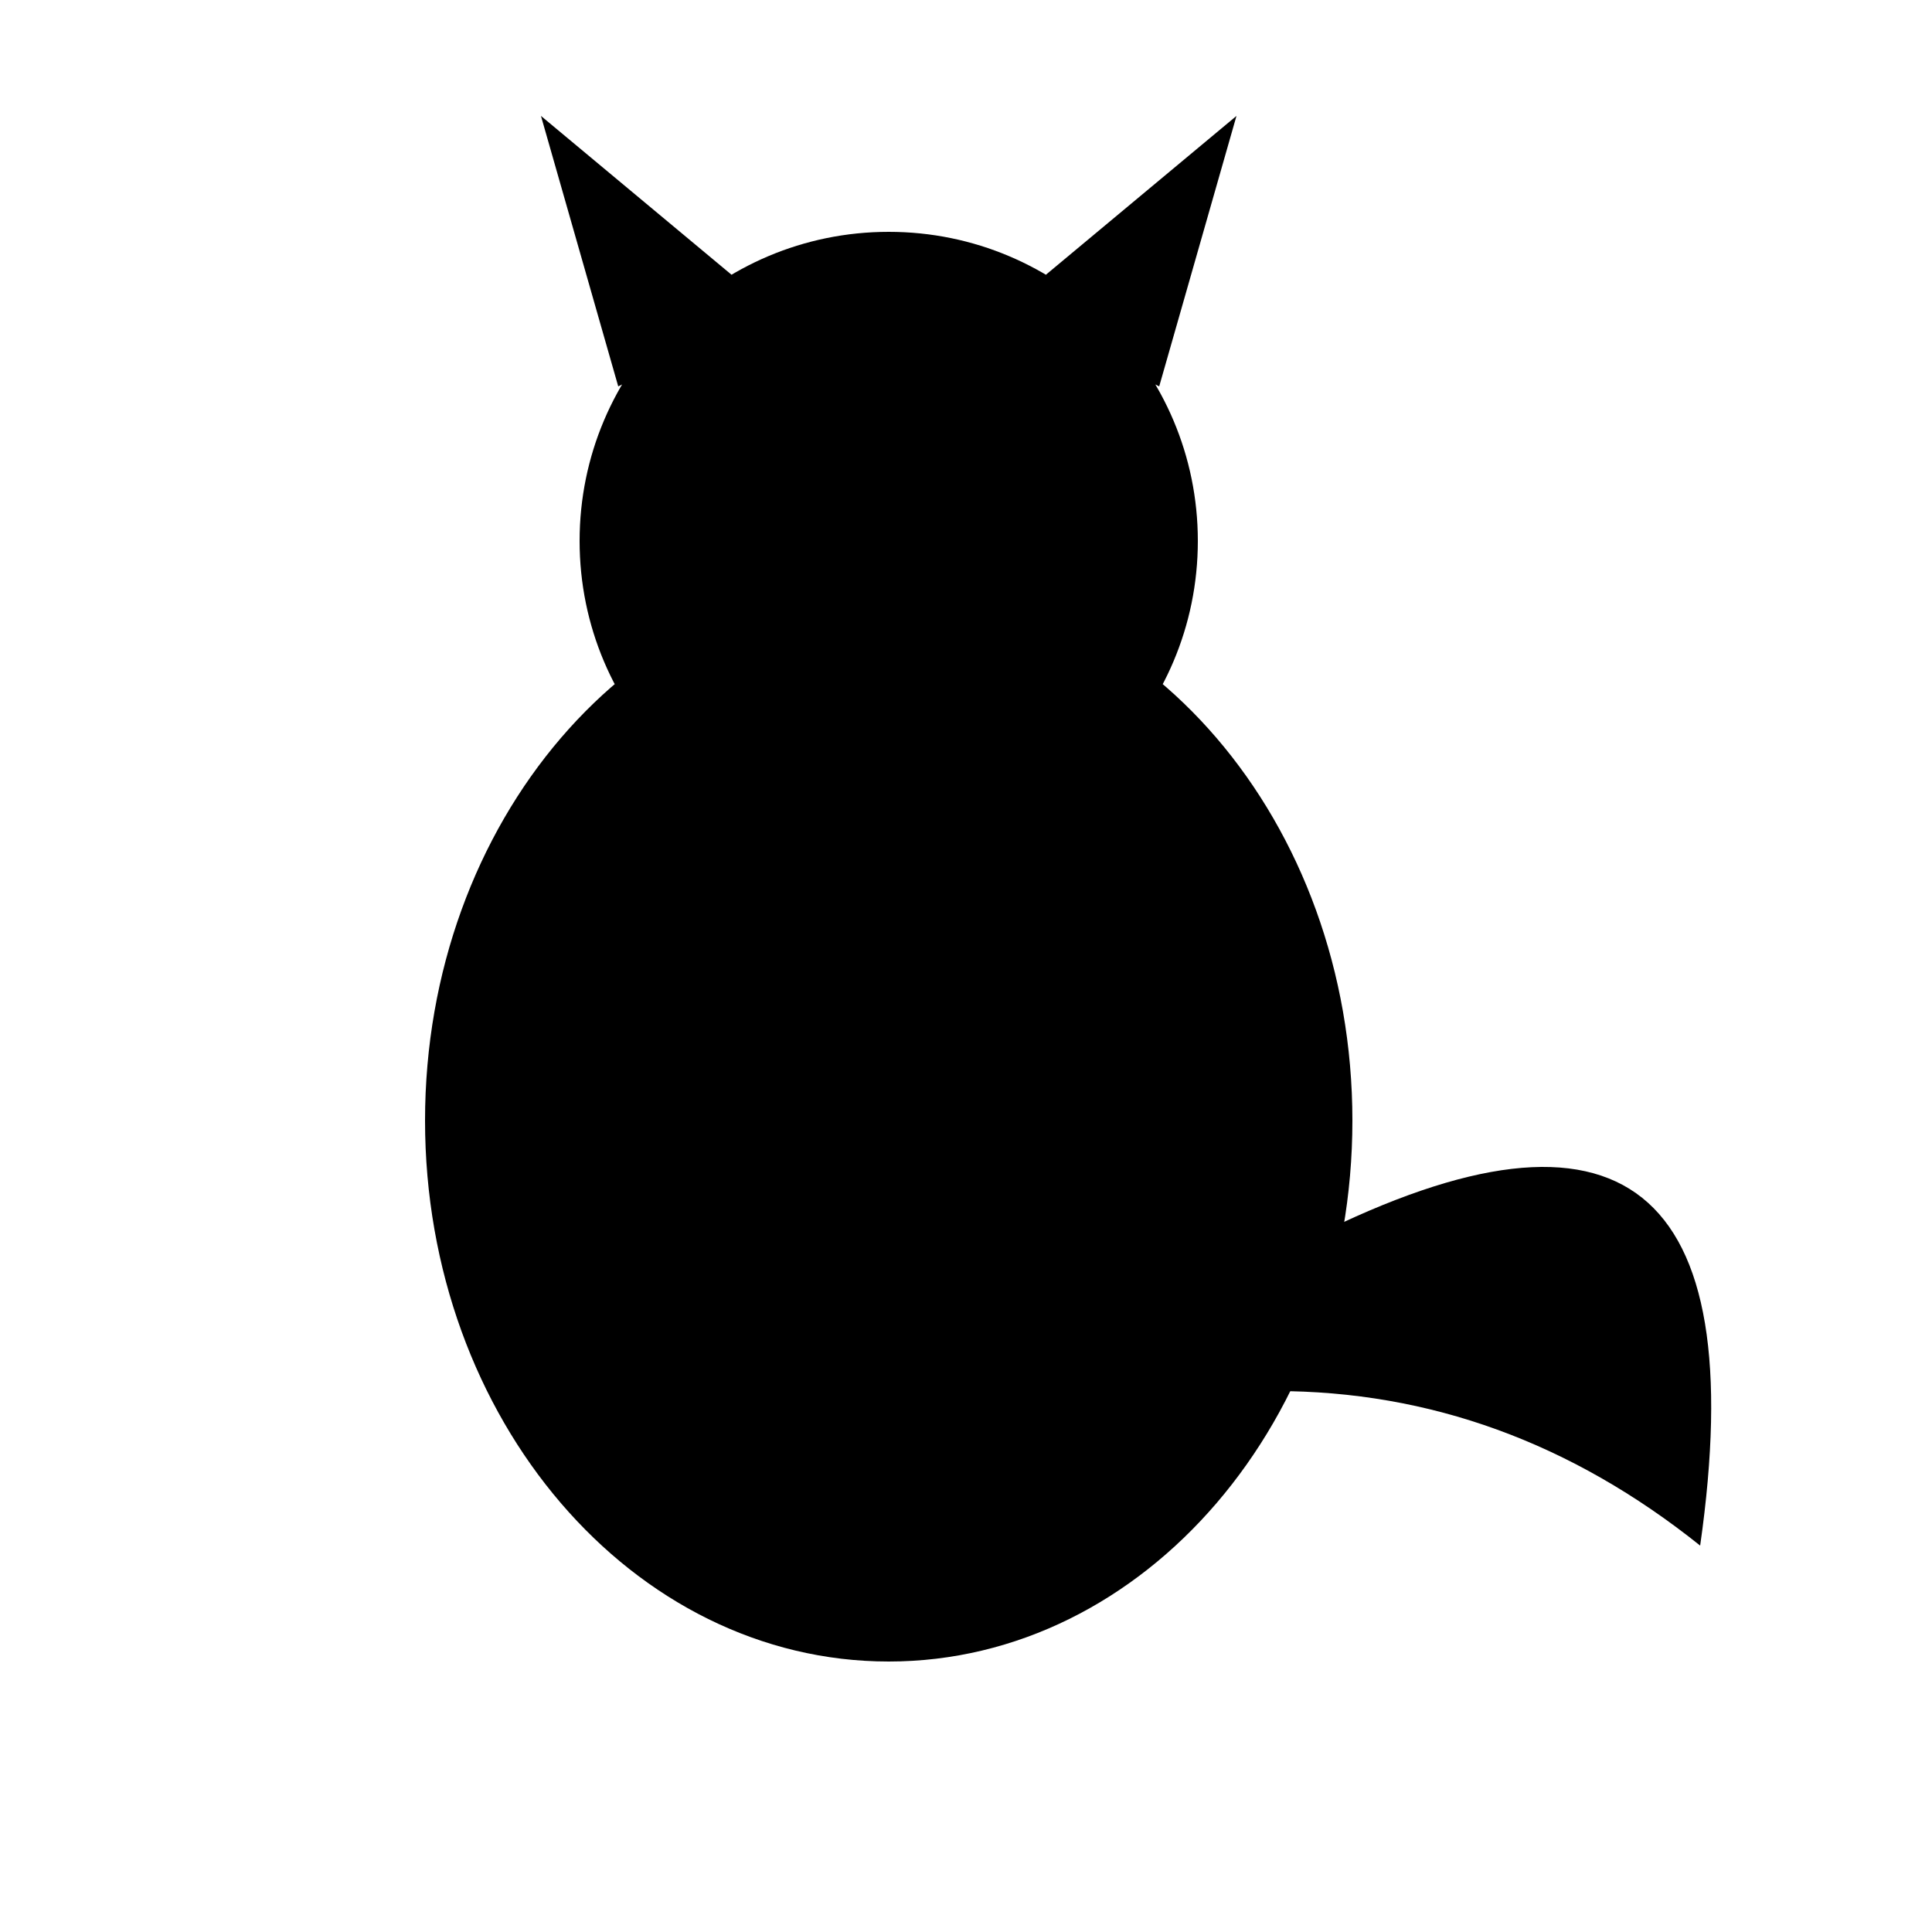
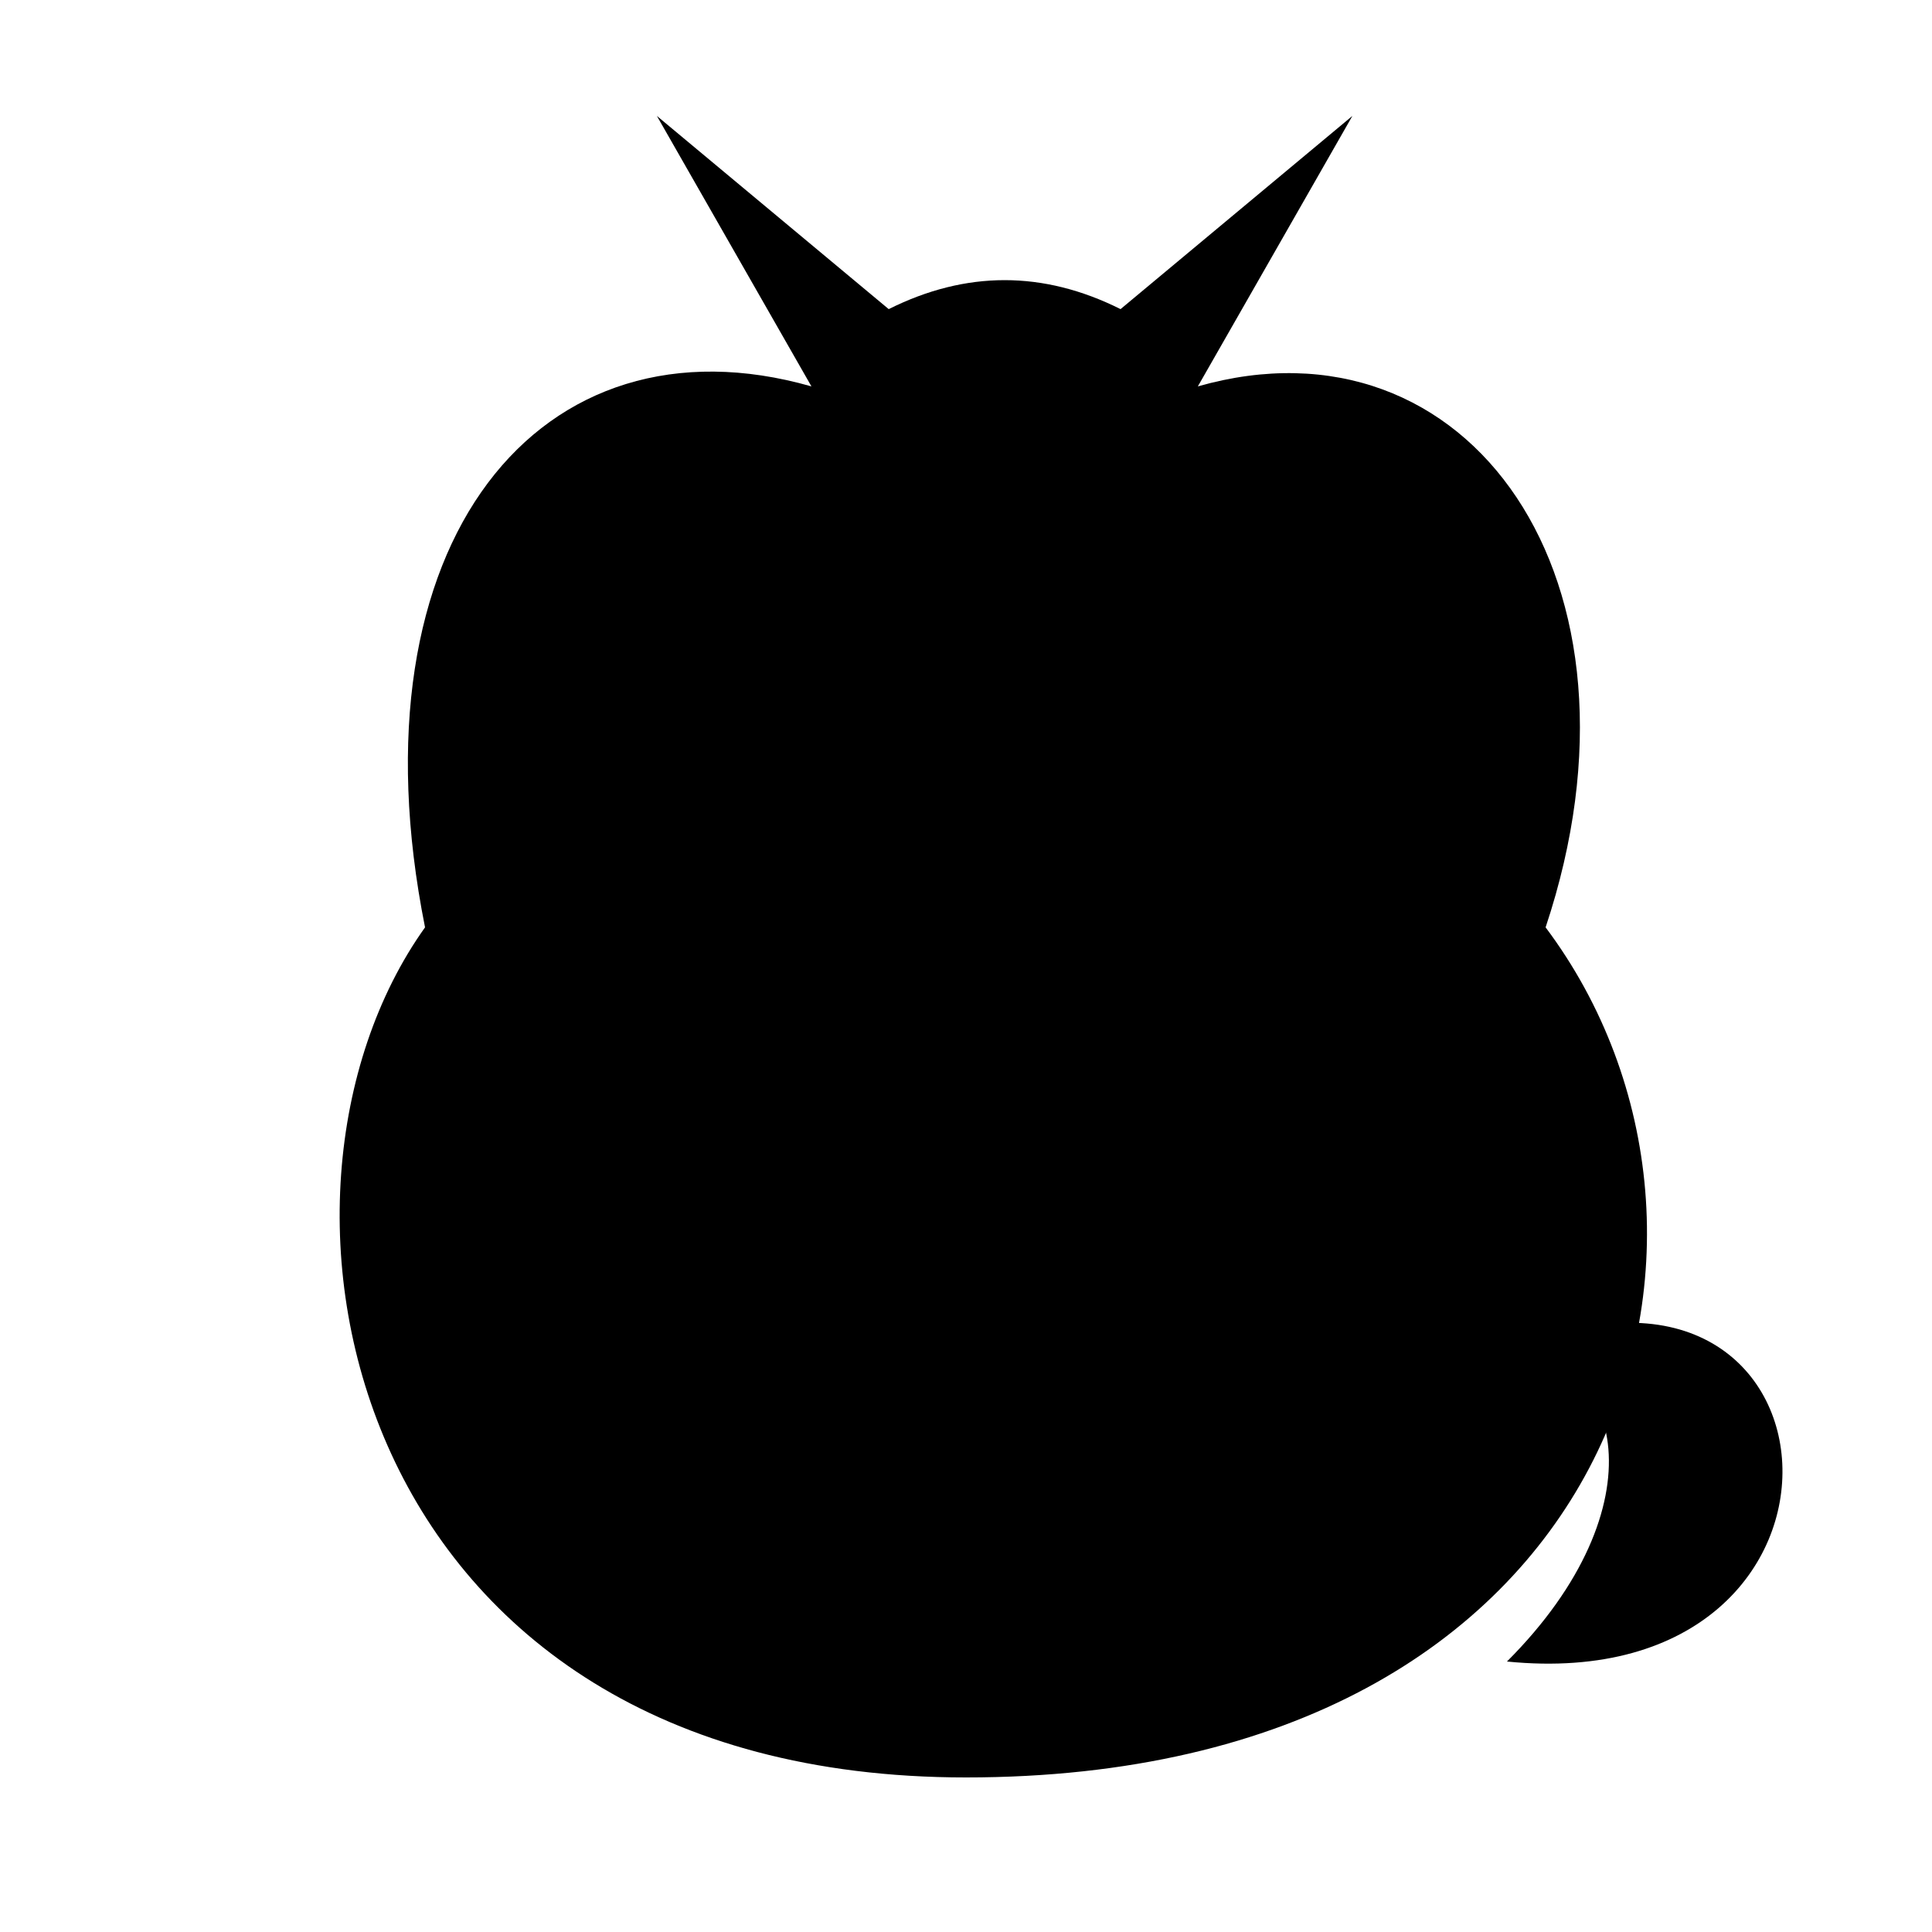
<svg xmlns="http://www.w3.org/2000/svg" viewBox="0 0 100 100" data-tags="cat,pet,kitten,meow,feline,cute">
-   <path data-tone="accent" d="M 22 58 A 24 28 0 1 1 70 58 A 24 28 0 1 1 22 58 Z M 30 28 A 16 16 0 1 1 62 28 A 16 16 0 1 1 30 28 Z M 32 20 L 28 6 L 40 16 Z M 52 16 L 64 6 L 60 20 Z" />
-   <path data-tone="paper" d="M 32 68 A 14 12 0 1 1 60 68 A 14 12 0 1 1 32 68 Z" />
-   <path data-tone="ink" d="M 37 26 A 3 3 0 1 1 43 26 A 3 3 0 1 1 37 26 Z M 49 26 A 3 3 0 1 1 55 26 A 3 3 0 1 1 49 26 Z" />
-   <path data-tone="accent2" d="M 68 64 Q 92 52 88 80 Q 78 72 66 72 Z" />
+   <path data-tone="accent" d="M 50 92 C 18 92 12 62 22 48 C 18 28 28 16 42 20 L 34 6 L 46 16 C 50 14 54 14 58 16 L 70 6 L 62 20 C 76 16 86 30 80 48 C 92 64 84 92 50 92 Z" />
+   <path data-tone="paper" d="M 34 72 A 16 12 0 1 1 66 72 A 16 12 0 1 1 34 72 Z" />
+   <path data-tone="ink" d="M 38.5 36 A 3.5 4.5 0 1 1 45.5 36 A 3.5 4.5 0 1 1 38.5 36 Z M 54.5 36 A 3.5 4.5 0 1 1 61.5 36 A 3.5 4.5 0 1 1 54.5 36 Z" />
+   <path data-tone="accent2" d="M 78 70 C 96 62 98 88 78 86 C 86 78 84 70 78 70 Z" />
</svg>
